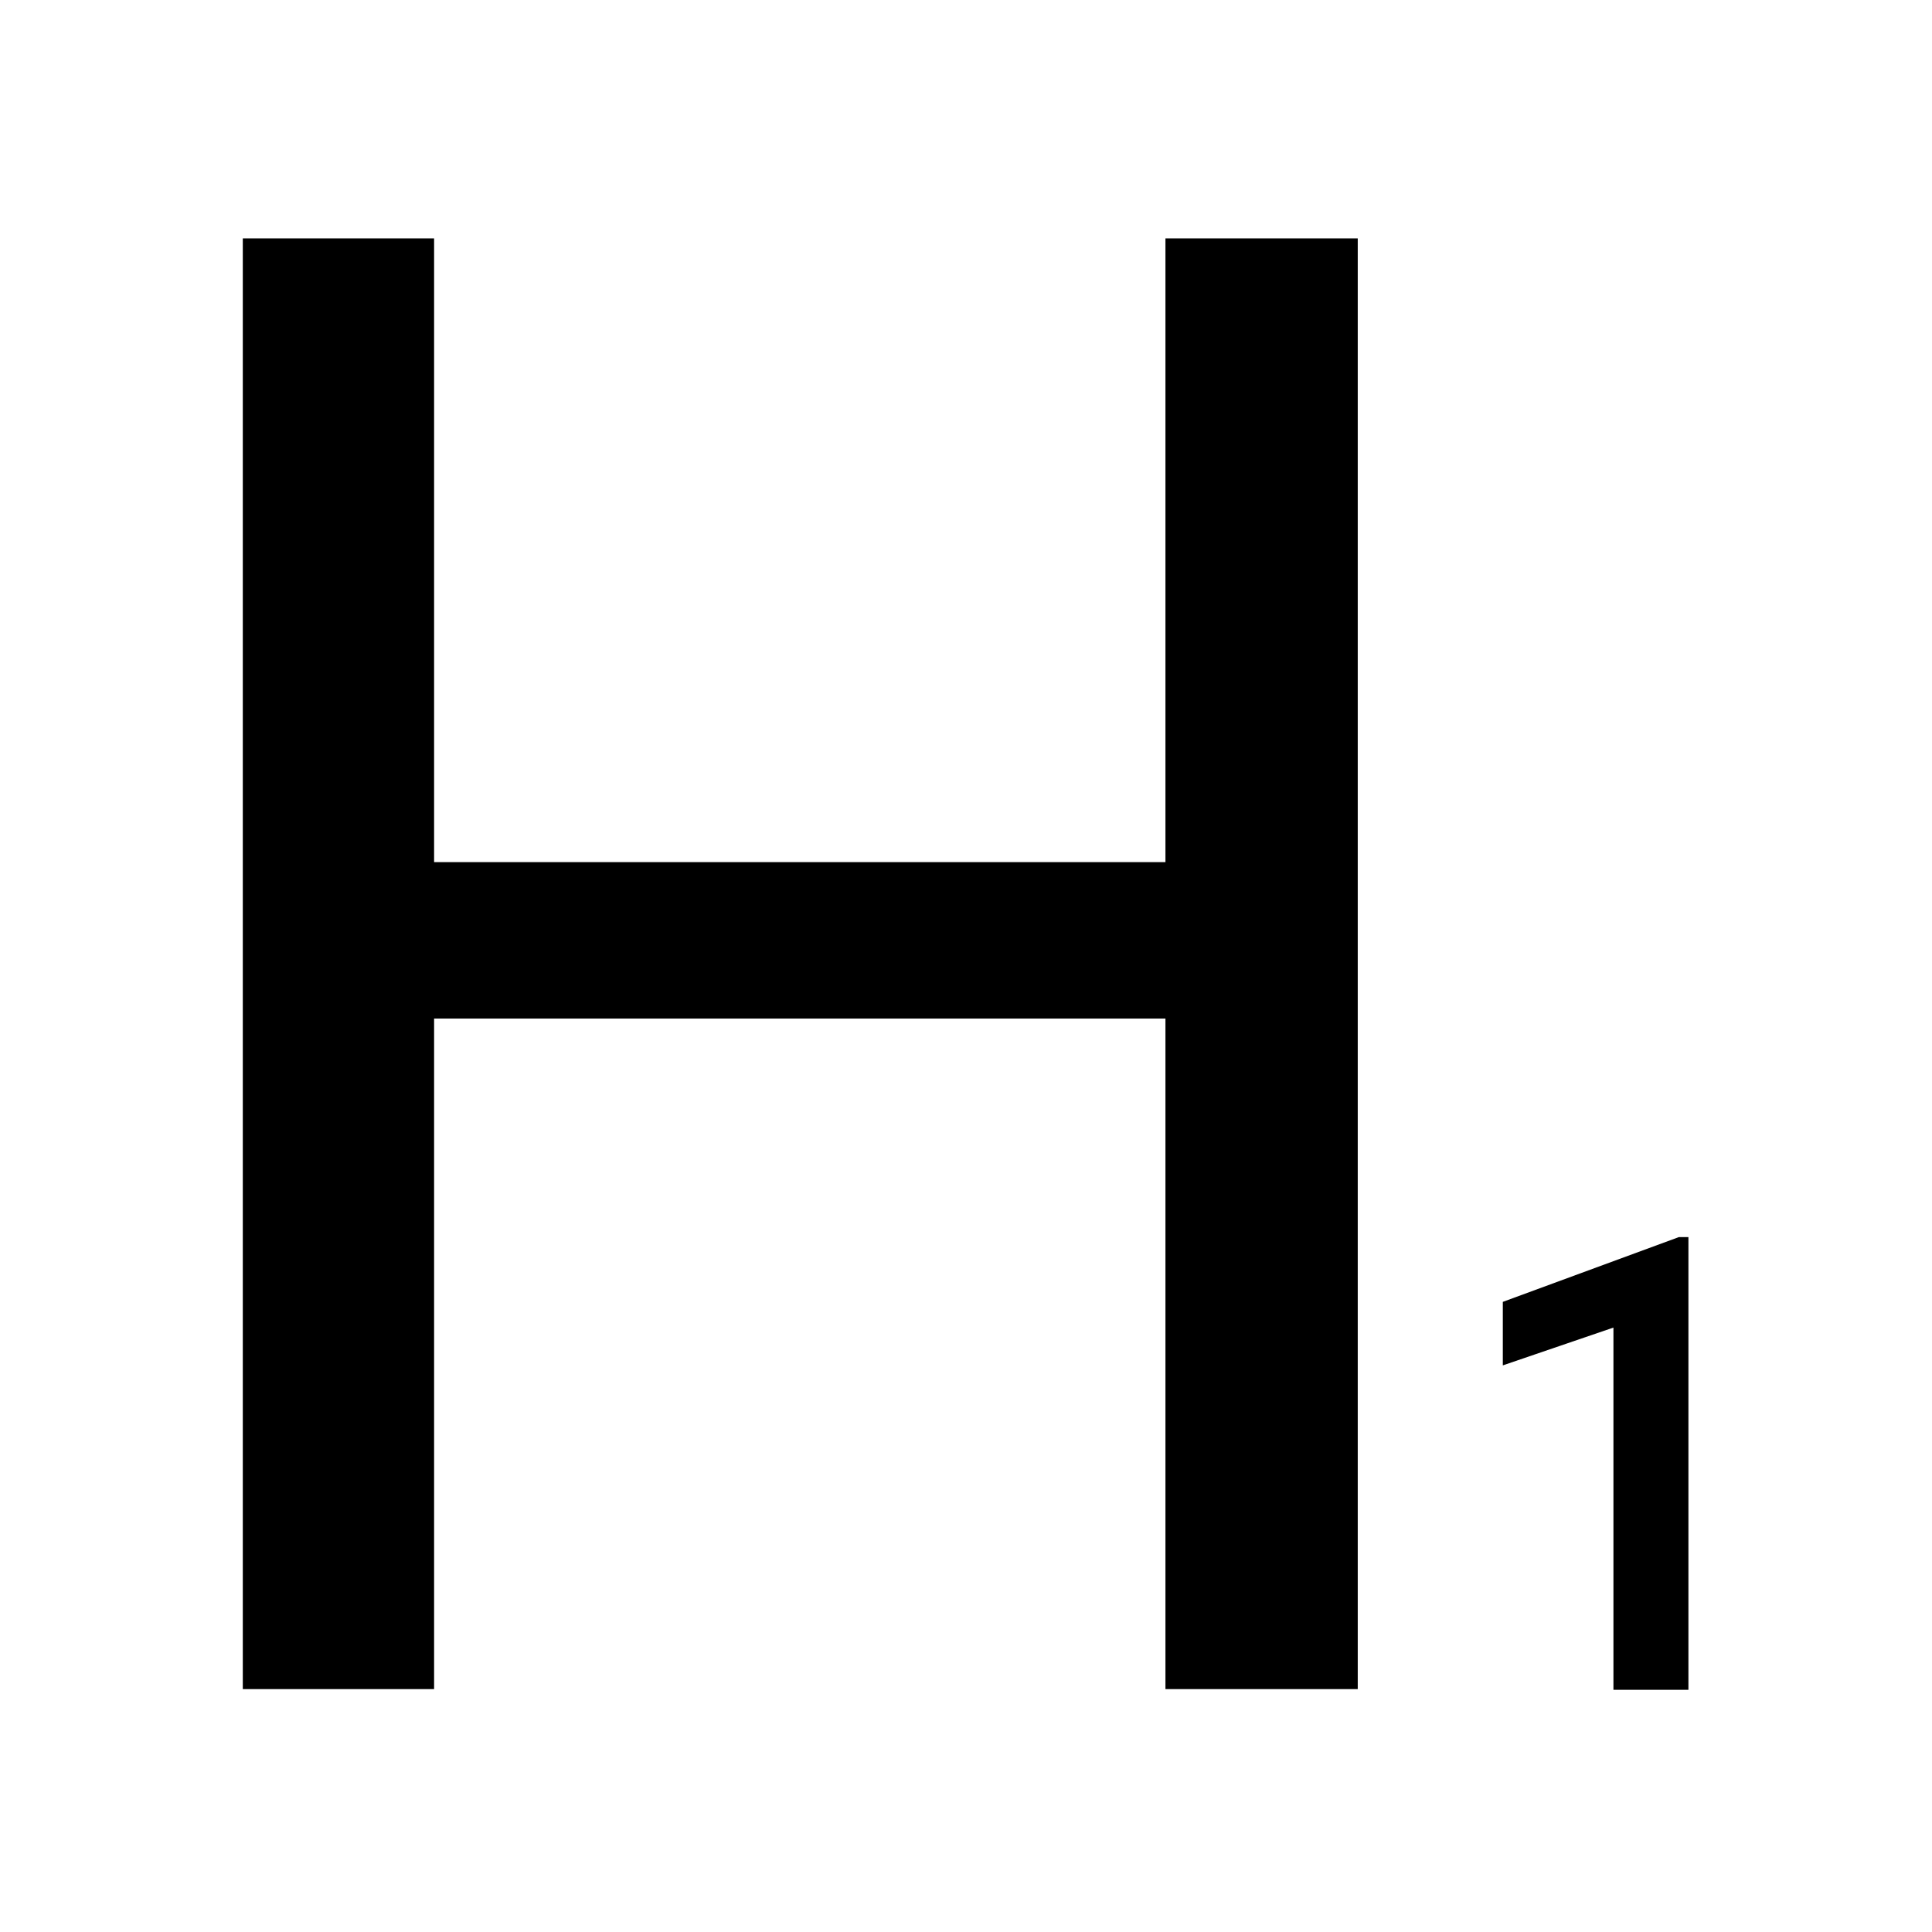
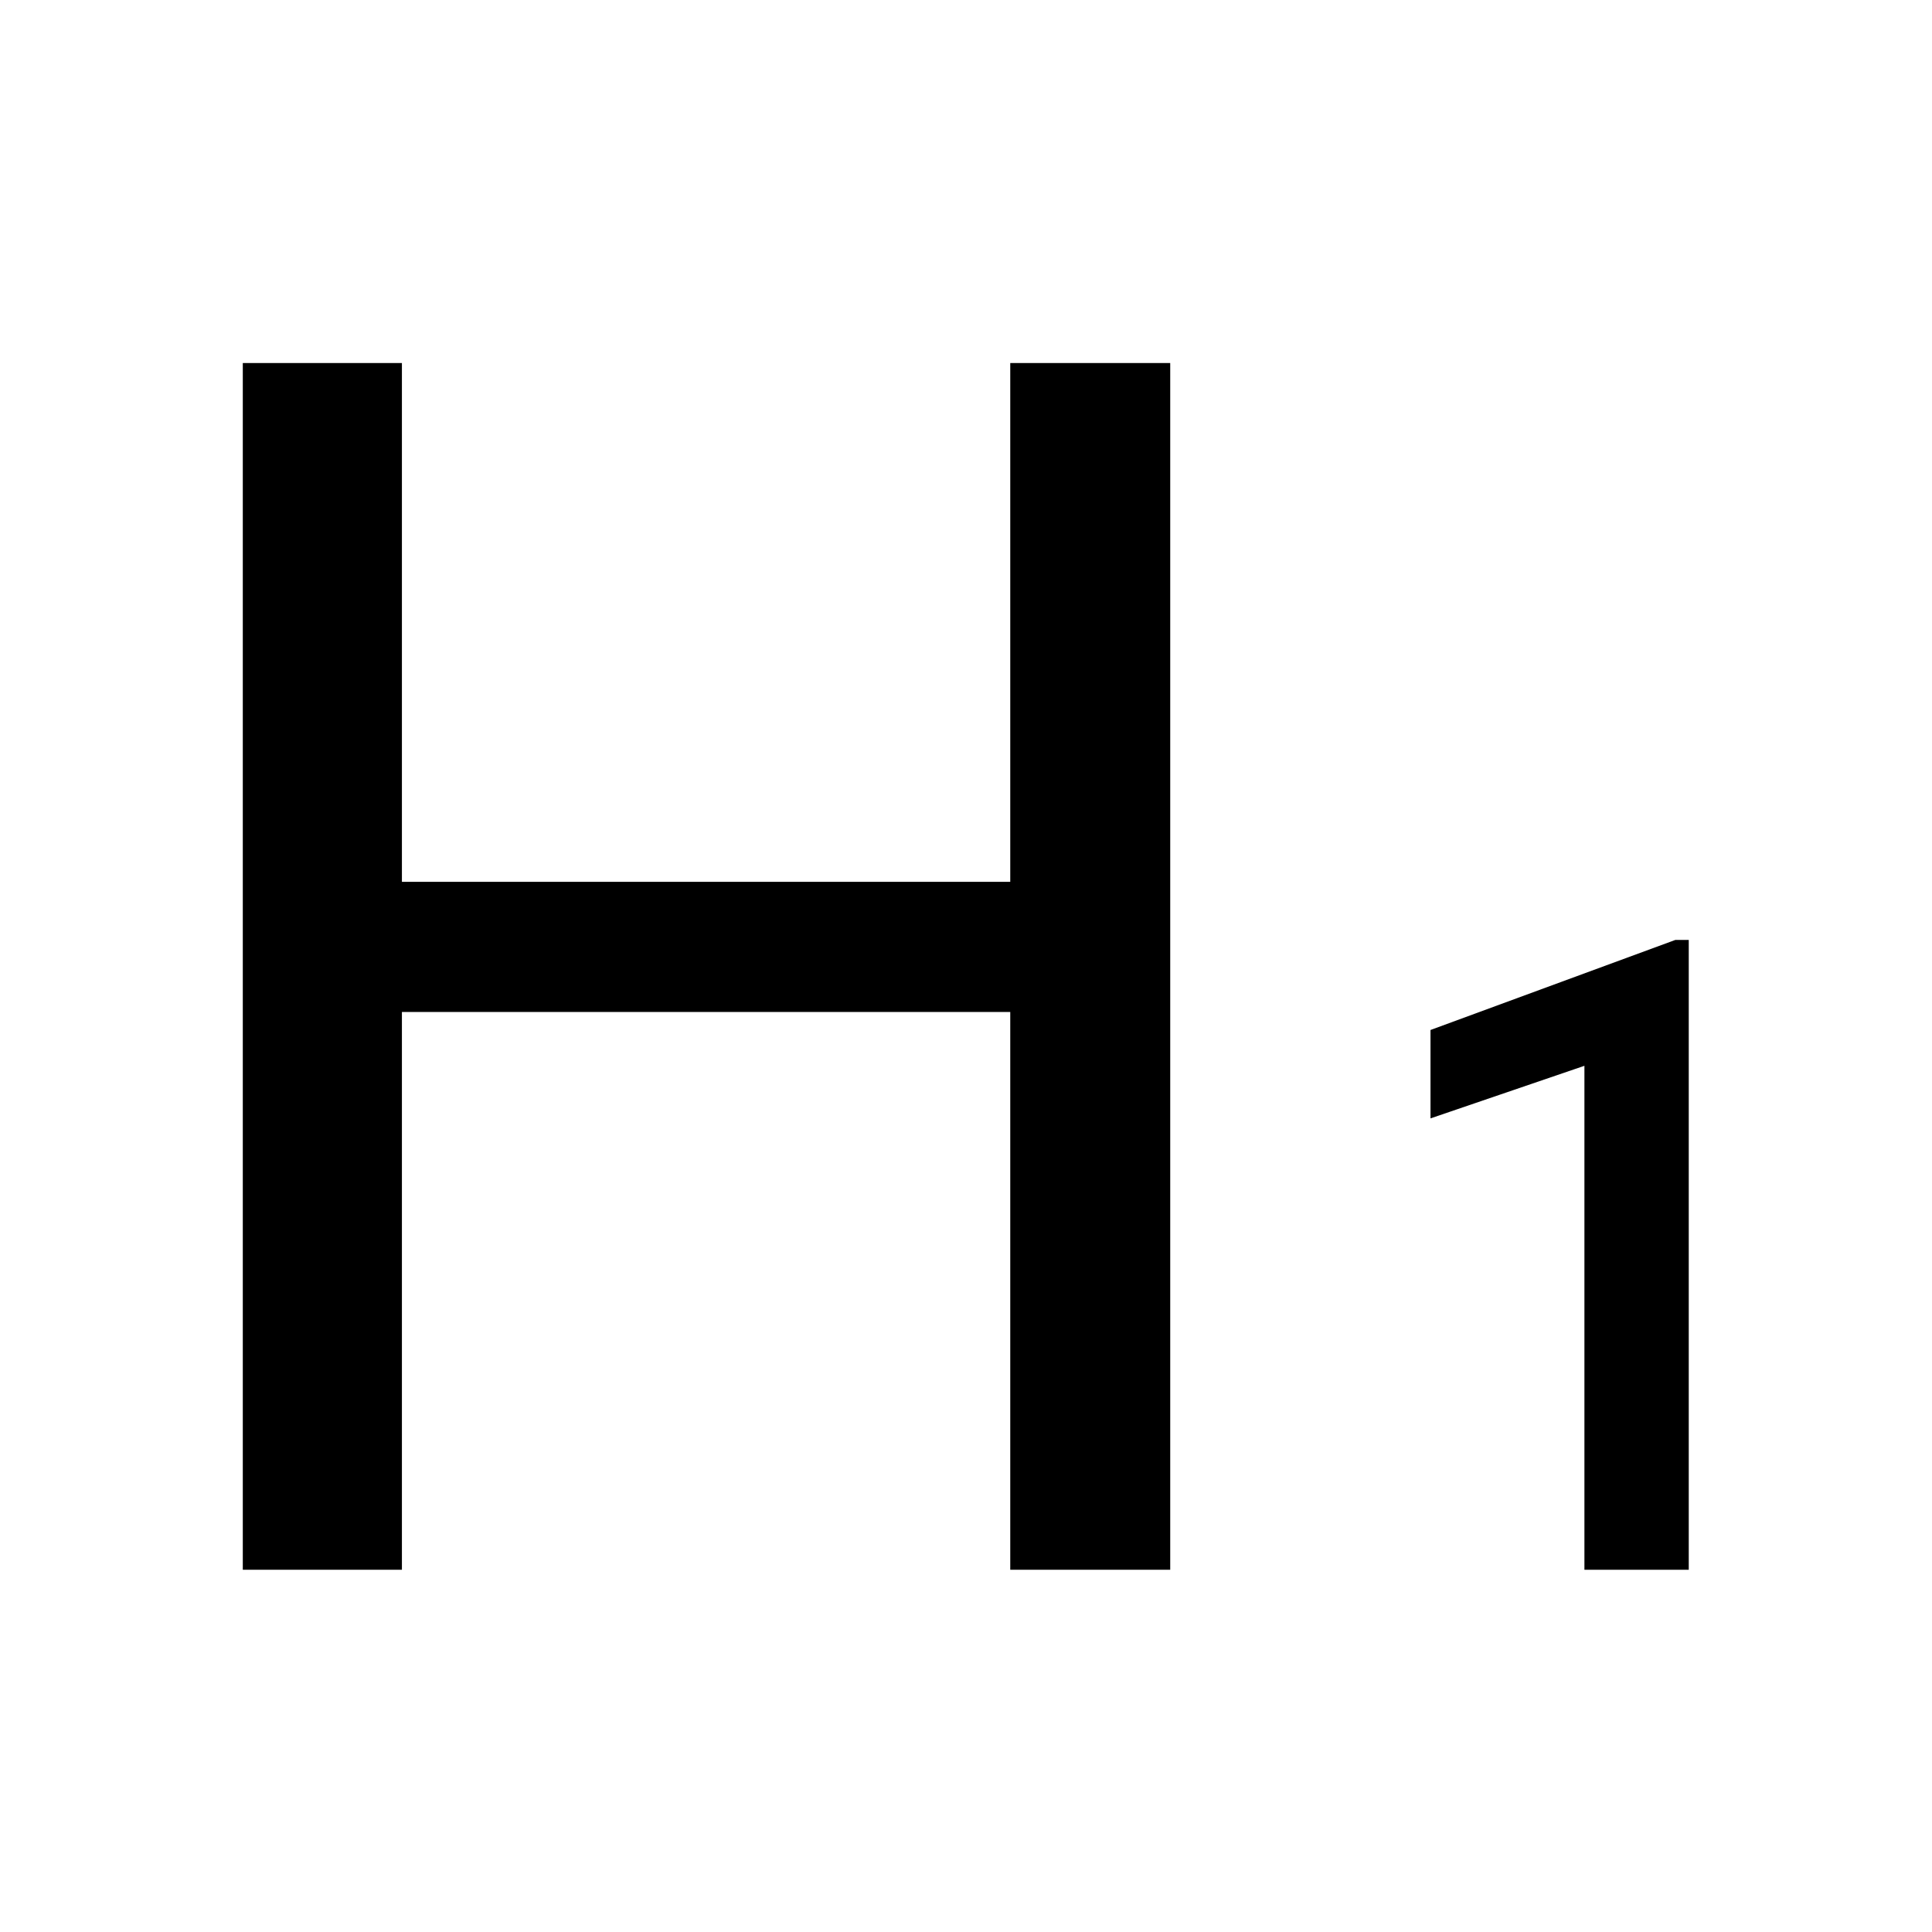
<svg xmlns="http://www.w3.org/2000/svg" width="100%" height="100%" viewBox="0 0 64 64" version="1.1" xml:space="preserve" style="fill-rule:evenodd;clip-rule:evenodd;stroke-linejoin:round;stroke-miterlimit:1.414;">
  <g id="H1">
-     <path d="M55.931,55.977l-2.484,0l0,-11.999l-3.664,1.252l0,-2.104l5.83,-2.145l0.318,0l0,14.996Z" style="fill-rule:nonzero;" />
-     <path d="M44.977,55.954l-6.37,0l0,-22.213l-24.227,0l0,22.213l-6.337,0l0,-48.057l6.337,0l0,20.662l24.227,0l0,-20.662l6.37,0l0,48.057Z" style="fill-rule:nonzero;" />
+     <path d="M55.942,52l-3.456,0l0,-16.694l-5.099,1.742l0,-2.928l8.112,-2.984l0.443,0l0,20.864Z" style="fill-rule:nonzero;" />
+     <path d="M38.765,52l-5.299,0l0,-18.477l-20.152,0l0,18.477l-5.271,0l0,-39.974l5.271,0l0,17.186l20.152,0l0,-17.186l5.299,0l0,39.974Z" style="fill-rule:nonzero;" />
  </g>
</svg>
